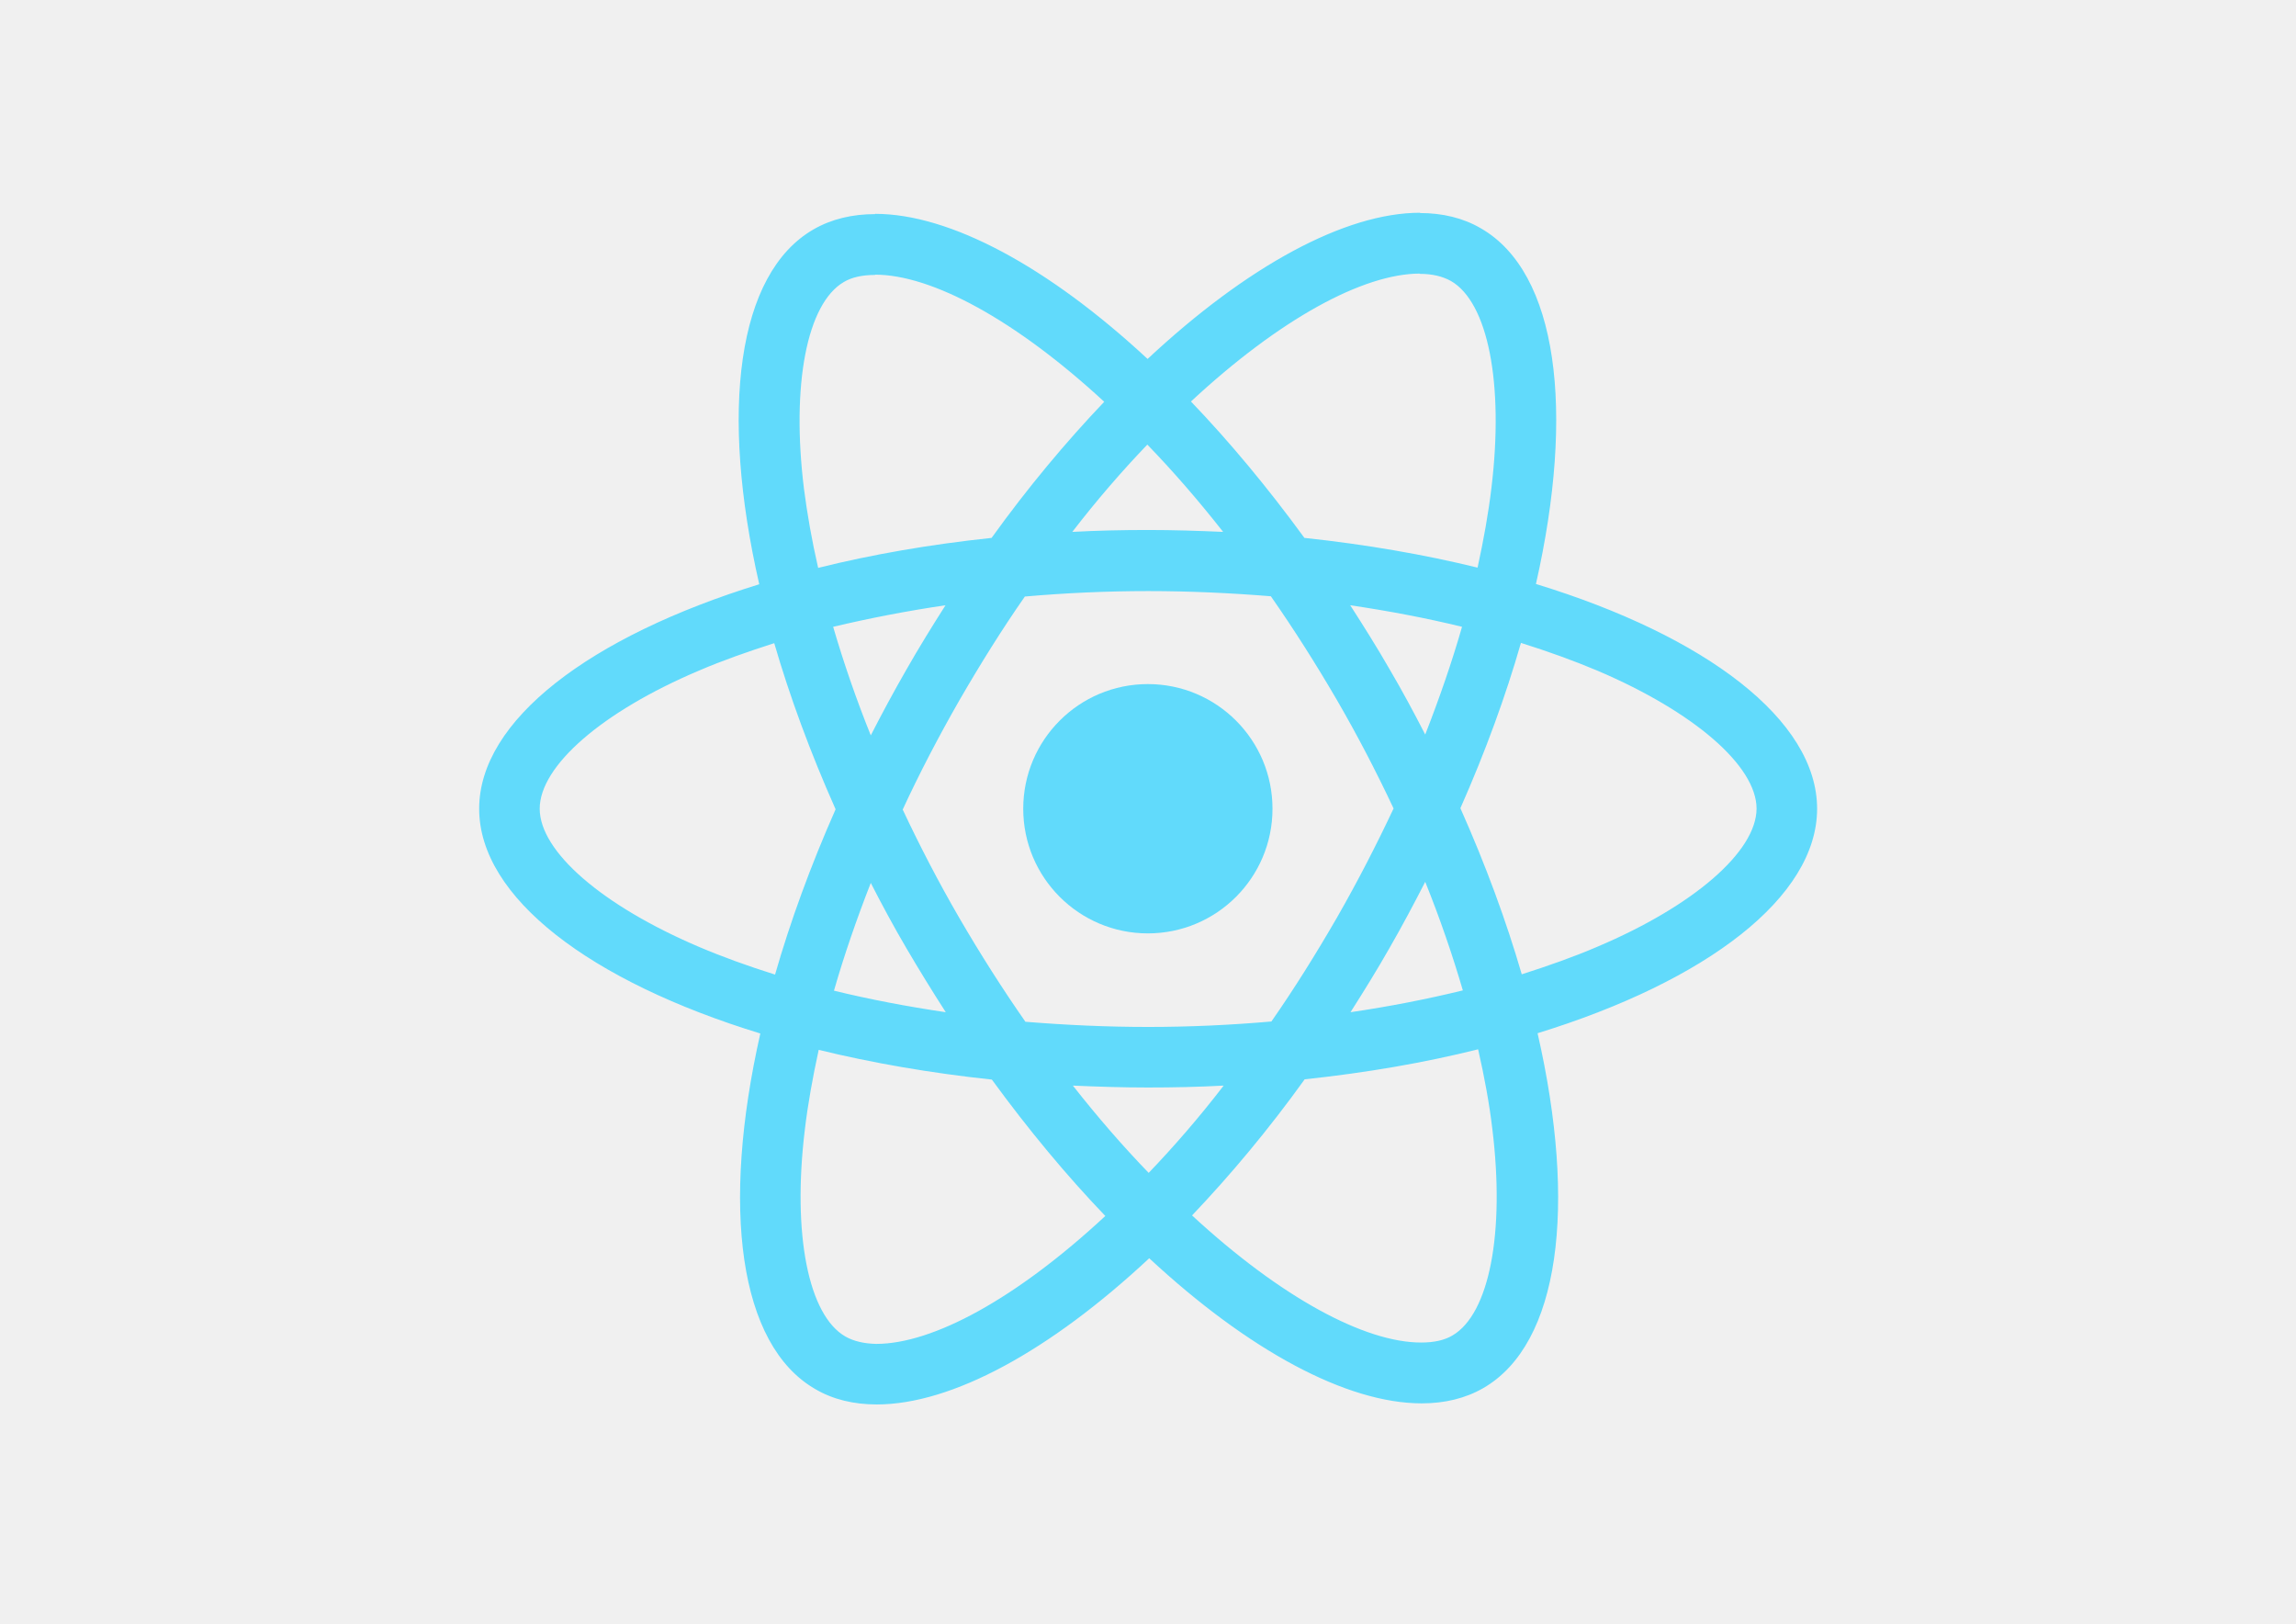
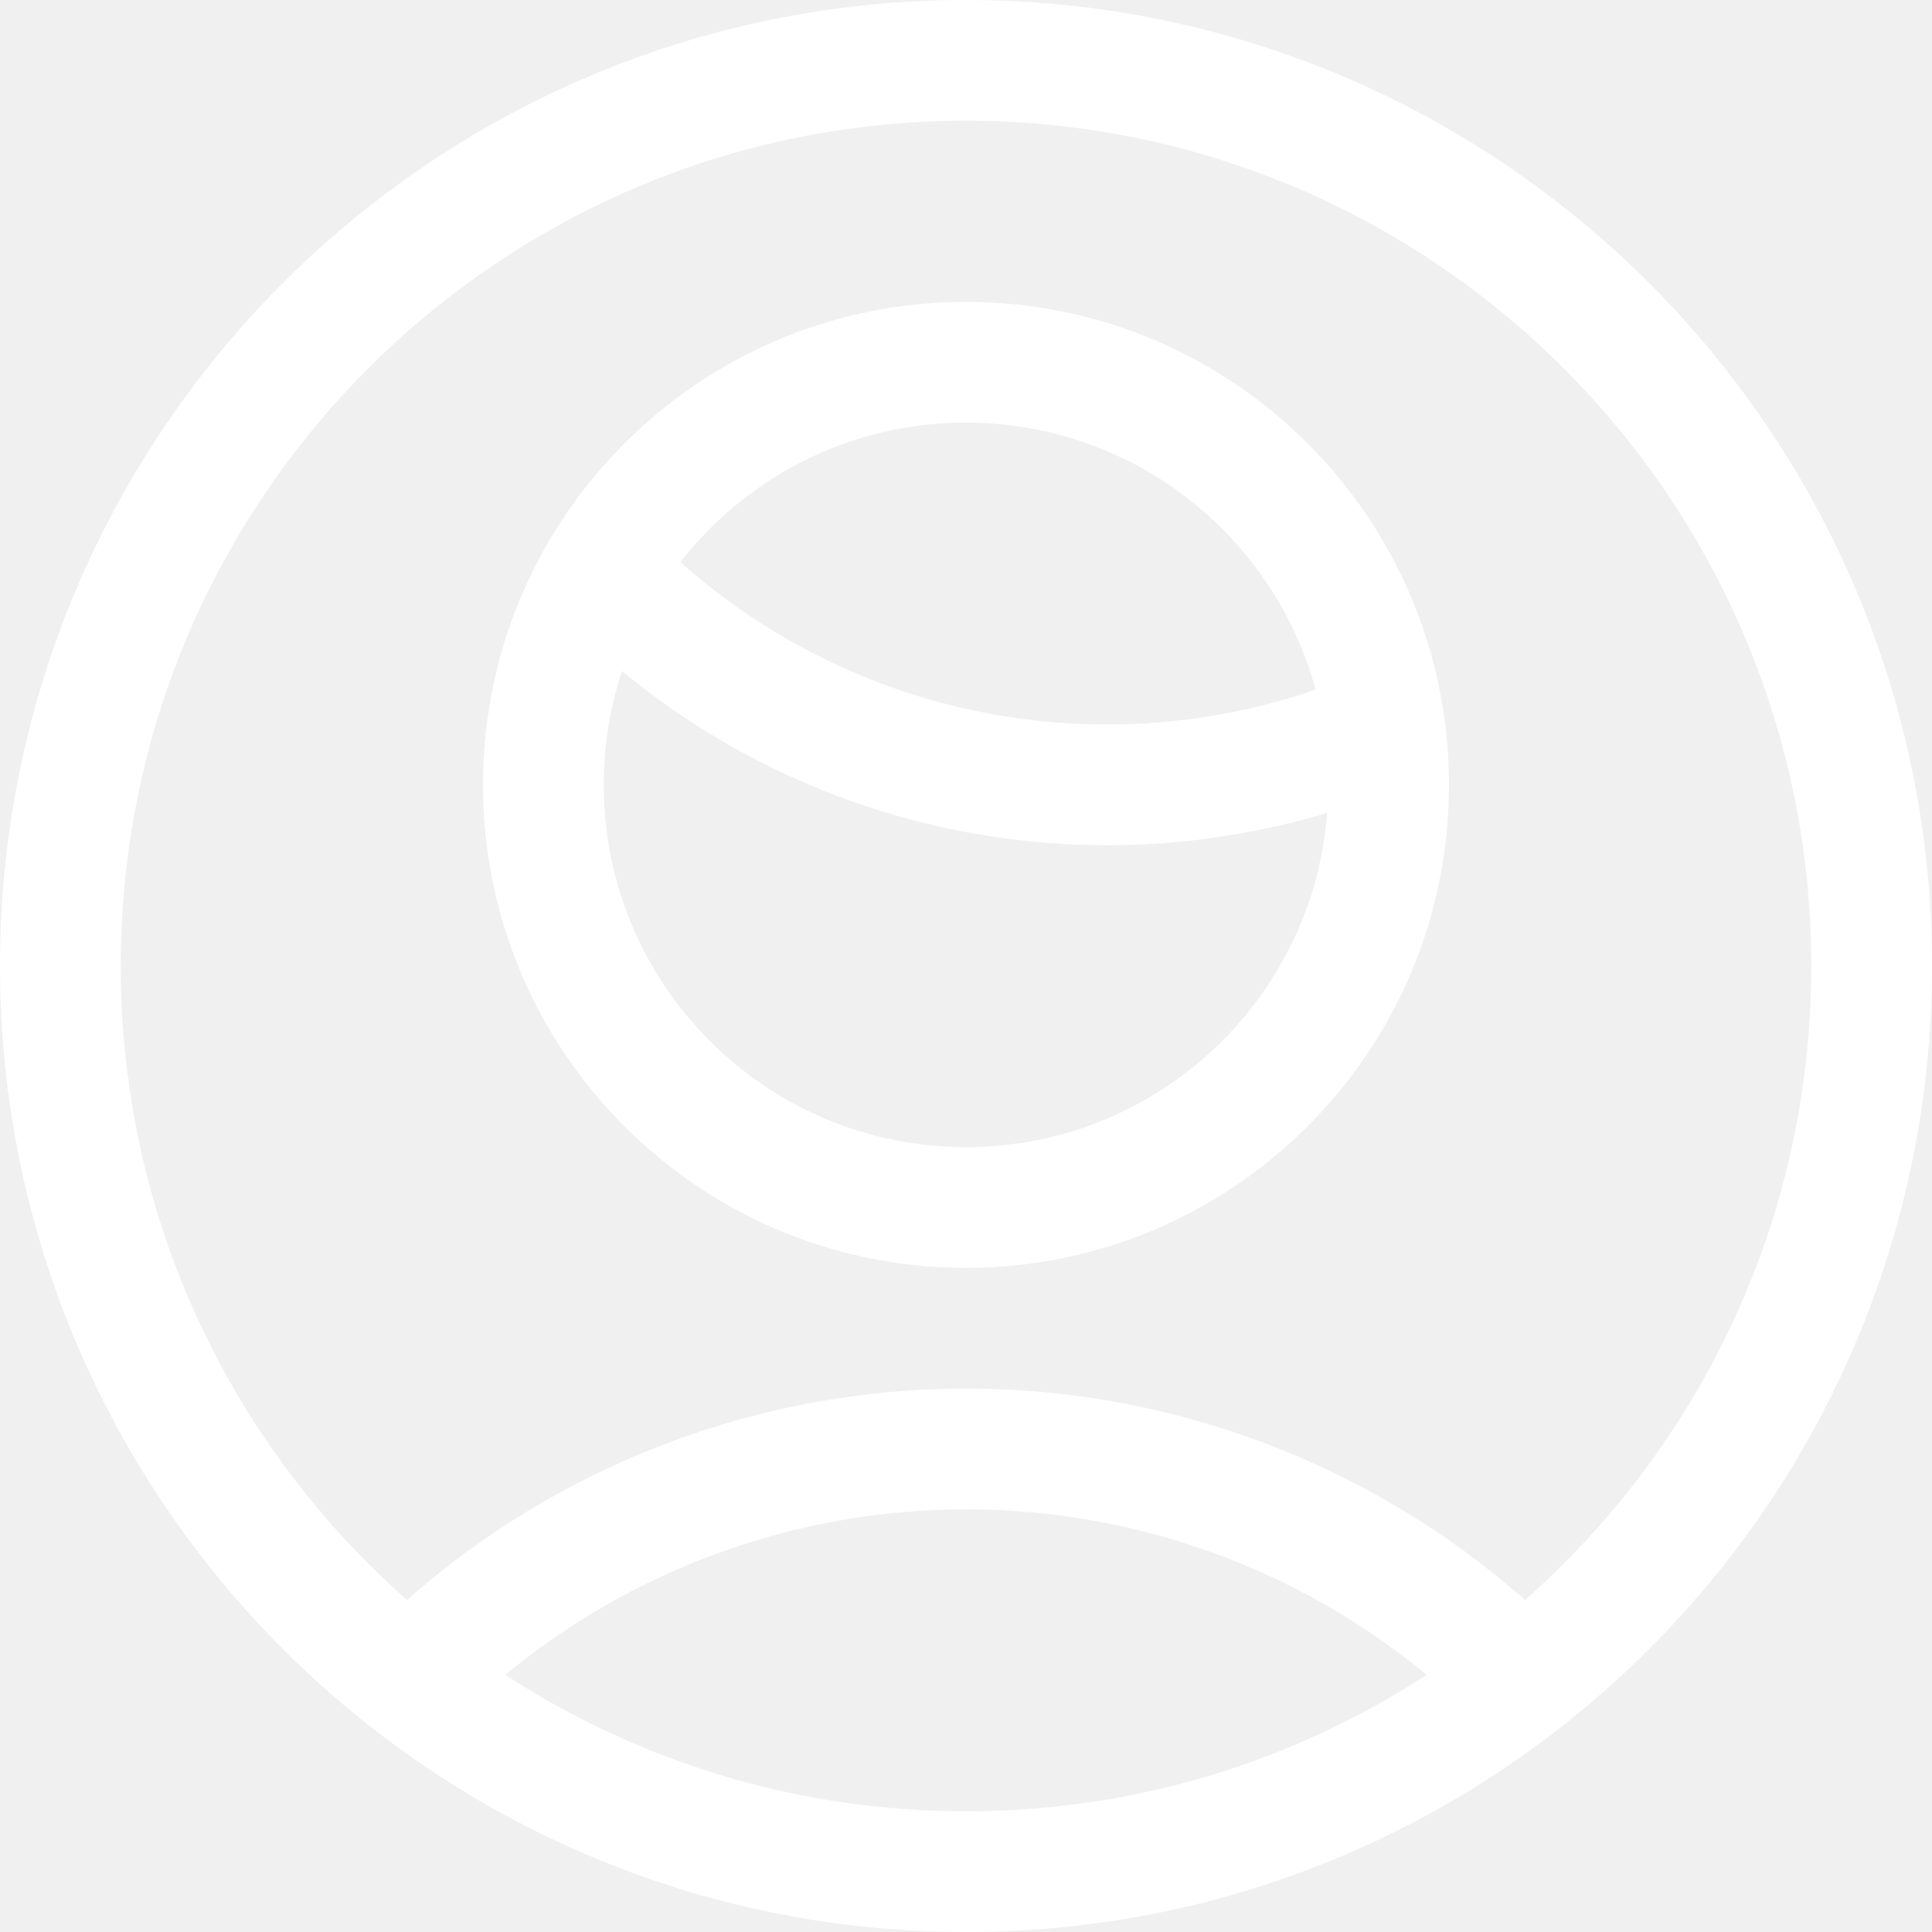
- <svg xmlns="http://www.w3.org/2000/svg" viewBox="0 0 841.9 595.3">
-   <g fill="#61DAFB">
-     <path d="M666.3 296.5c0-32.5-40.7-63.3-103.1-82.4 14.4-63.6 8-114.2-20.2-130.4-6.5-3.8-14.1-5.6-22.4-5.6v22.3c4.6 0 8.3.9 11.4 2.6 13.6 7.8 19.5 37.5 14.9 75.7-1.1 9.4-2.9 19.3-5.1 29.4-19.6-4.8-41-8.5-63.5-10.9-13.5-18.5-27.5-35.3-41.6-50 32.6-30.3 63.2-46.9 84-46.9V78c-27.5 0-63.5 19.6-99.9 53.6-36.4-33.8-72.4-53.2-99.9-53.2v22.3c20.7 0 51.4 16.5 84 46.6-14 14.7-28 31.4-41.3 49.9-22.6 2.4-44 6.1-63.6 11-2.3-10-4-19.7-5.2-29-4.7-38.2 1.1-67.9 14.6-75.8 3-1.8 6.9-2.6 11.5-2.6V78.5c-8.4 0-16 1.8-22.6 5.6-28.1 16.2-34.4 66.7-19.9 130.1-62.2 19.2-102.7 49.9-102.7 82.3 0 32.5 40.7 63.3 103.1 82.4-14.4 63.6-8 114.2 20.2 130.4 6.5 3.8 14.1 5.6 22.5 5.6 27.5 0 63.5-19.6 99.9-53.6 36.4 33.8 72.4 53.2 99.9 53.2 8.4 0 16-1.8 22.6-5.6 28.1-16.2 34.4-66.7 19.9-130.1 62-19.1 102.5-49.9 102.5-82.3zm-130.2-66.7c-3.7 12.9-8.3 26.2-13.5 39.5-4.1-8-8.4-16-13.1-24-4.6-8-9.5-15.8-14.4-23.4 14.2 2.1 27.9 4.7 41 7.9zm-45.8 106.5c-7.8 13.5-15.8 26.3-24.1 38.2-14.9 1.3-30 2-45.2 2-15.1 0-30.2-.7-45-1.9-8.3-11.9-16.4-24.6-24.2-38-7.6-13.1-14.5-26.4-20.8-39.8 6.2-13.4 13.2-26.8 20.7-39.9 7.8-13.5 15.8-26.3 24.1-38.2 14.9-1.3 30-2 45.2-2 15.1 0 30.2.7 45 1.9 8.3 11.9 16.4 24.6 24.2 38 7.6 13.1 14.5 26.4 20.8 39.8-6.3 13.4-13.2 26.8-20.7 39.9zm32.3-13c5.4 13.4 10 26.8 13.8 39.8-13.1 3.2-26.9 5.9-41.2 8 4.9-7.7 9.8-15.6 14.4-23.7 4.6-8 8.9-16.1 13-24.1zM421.2 430c-9.3-9.6-18.6-20.3-27.8-32 9 .4 18.2.7 27.5.7 9.4 0 18.7-.2 27.8-.7-9 11.7-18.3 22.4-27.5 32zm-74.4-58.9c-14.2-2.1-27.9-4.7-41-7.9 3.7-12.9 8.3-26.2 13.5-39.5 4.1 8 8.4 16 13.1 24 4.7 8 9.5 15.8 14.4 23.4zM420.7 163c9.3 9.6 18.6 20.3 27.8 32-9-.4-18.2-.7-27.5-.7-9.4 0-18.7.2-27.8.7 9-11.7 18.3-22.4 27.5-32zm-74 58.9c-4.9 7.7-9.8 15.6-14.4 23.7-4.6 8-8.9 16-13 24-5.4-13.4-10-26.8-13.8-39.8 13.1-3.1 26.9-5.8 41.2-7.9zm-90.5 125.2c-35.4-15.1-58.3-34.9-58.3-50.6 0-15.7 22.9-35.6 58.3-50.6 8.6-3.7 18-7 27.7-10.1 5.7 19.6 13.2 40 22.5 60.9-9.2 20.8-16.6 41.1-22.2 60.6-9.9-3.1-19.3-6.5-28-10.2zM310 490c-13.6-7.8-19.5-37.5-14.9-75.7 1.1-9.4 2.9-19.3 5.1-29.4 19.6 4.8 41 8.5 63.5 10.9 13.5 18.5 27.5 35.3 41.6 50-32.6 30.3-63.2 46.9-84 46.9-4.5-.1-8.3-1-11.3-2.7zm237.2-76.2c4.7 38.2-1.1 67.9-14.6 75.8-3 1.8-6.9 2.6-11.5 2.6-20.7 0-51.4-16.5-84-46.6 14-14.7 28-31.4 41.3-49.9 22.6-2.4 44-6.1 63.6-11 2.3 10.1 4.1 19.8 5.2 29.1zm38.5-66.7c-8.6 3.7-18 7-27.7 10.1-5.7-19.6-13.2-40-22.5-60.9 9.2-20.8 16.6-41.1 22.2-60.6 9.9 3.1 19.3 6.5 28.1 10.2 35.4 15.1 58.3 34.9 58.3 50.6-.1 15.7-23 35.6-58.4 50.6zM320.8 78.4z" />
-     <circle cx="420.9" cy="296.5" r="45.7" />
-     <path d="M520.5 78.1z" />
-   </g>
+ <svg xmlns="http://www.w3.org/2000/svg" width="24" height="24" viewBox="0 0 24 24" fill="none">
+   <path d="M7.476 7.084C9.118 8.788 11.383 9.75 13.75 9.75C14.936 9.75 16.11 9.509 17.2 9.04" stroke="white" stroke-width="1.5" stroke-linecap="round" stroke-linejoin="round" />
+   <path fill-rule="evenodd" clip-rule="evenodd" d="M12 15C14.899 15 17.25 12.649 17.25 9.75C17.25 6.851 14.899 4.5 12 4.5C9.101 4.5 6.75 6.851 6.75 9.75C6.75 12.649 9.101 15 12 15Z" stroke="white" stroke-width="1.5" stroke-linecap="round" stroke-linejoin="round" />
+   <path d="M18.913 20.876C17.084 19.035 14.595 18 12 18C9.405 18 6.916 19.035 5.087 20.876" stroke="white" stroke-width="1.5" stroke-linecap="round" stroke-linejoin="round" />
+   <path fill-rule="evenodd" clip-rule="evenodd" d="M12 23.25C18.213 23.25 23.25 18.213 23.25 12C23.25 5.787 18.213 0.75 12 0.75C5.787 0.75 0.75 5.787 0.75 12C0.75 18.213 5.787 23.25 12 23.25Z" stroke="white" stroke-width="1.5" stroke-linecap="round" stroke-linejoin="round" />
</svg>
